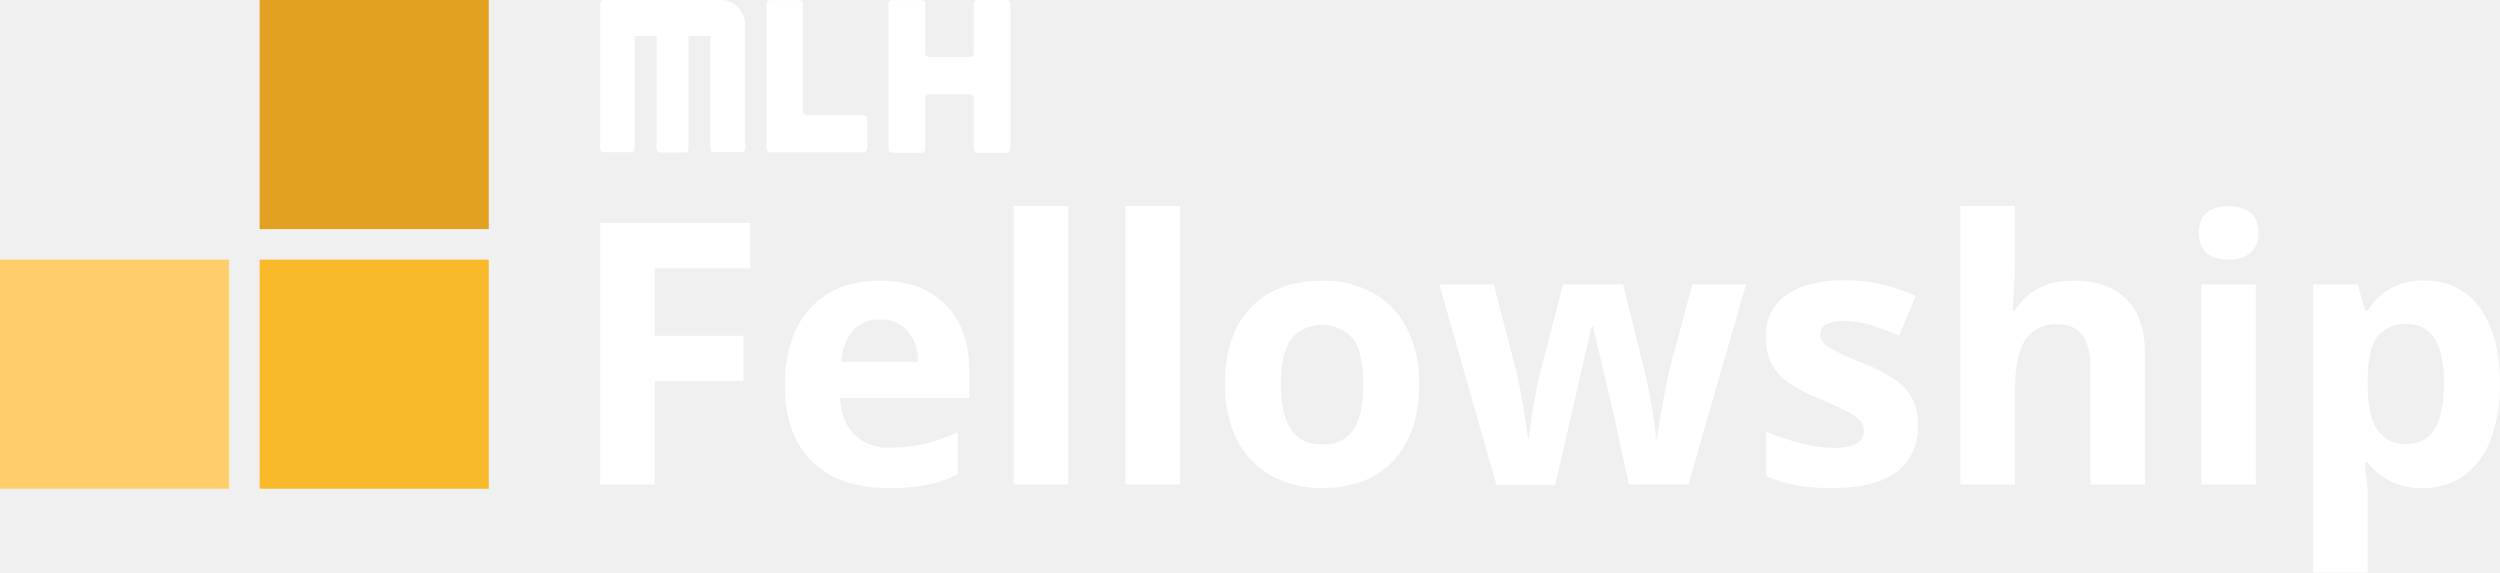
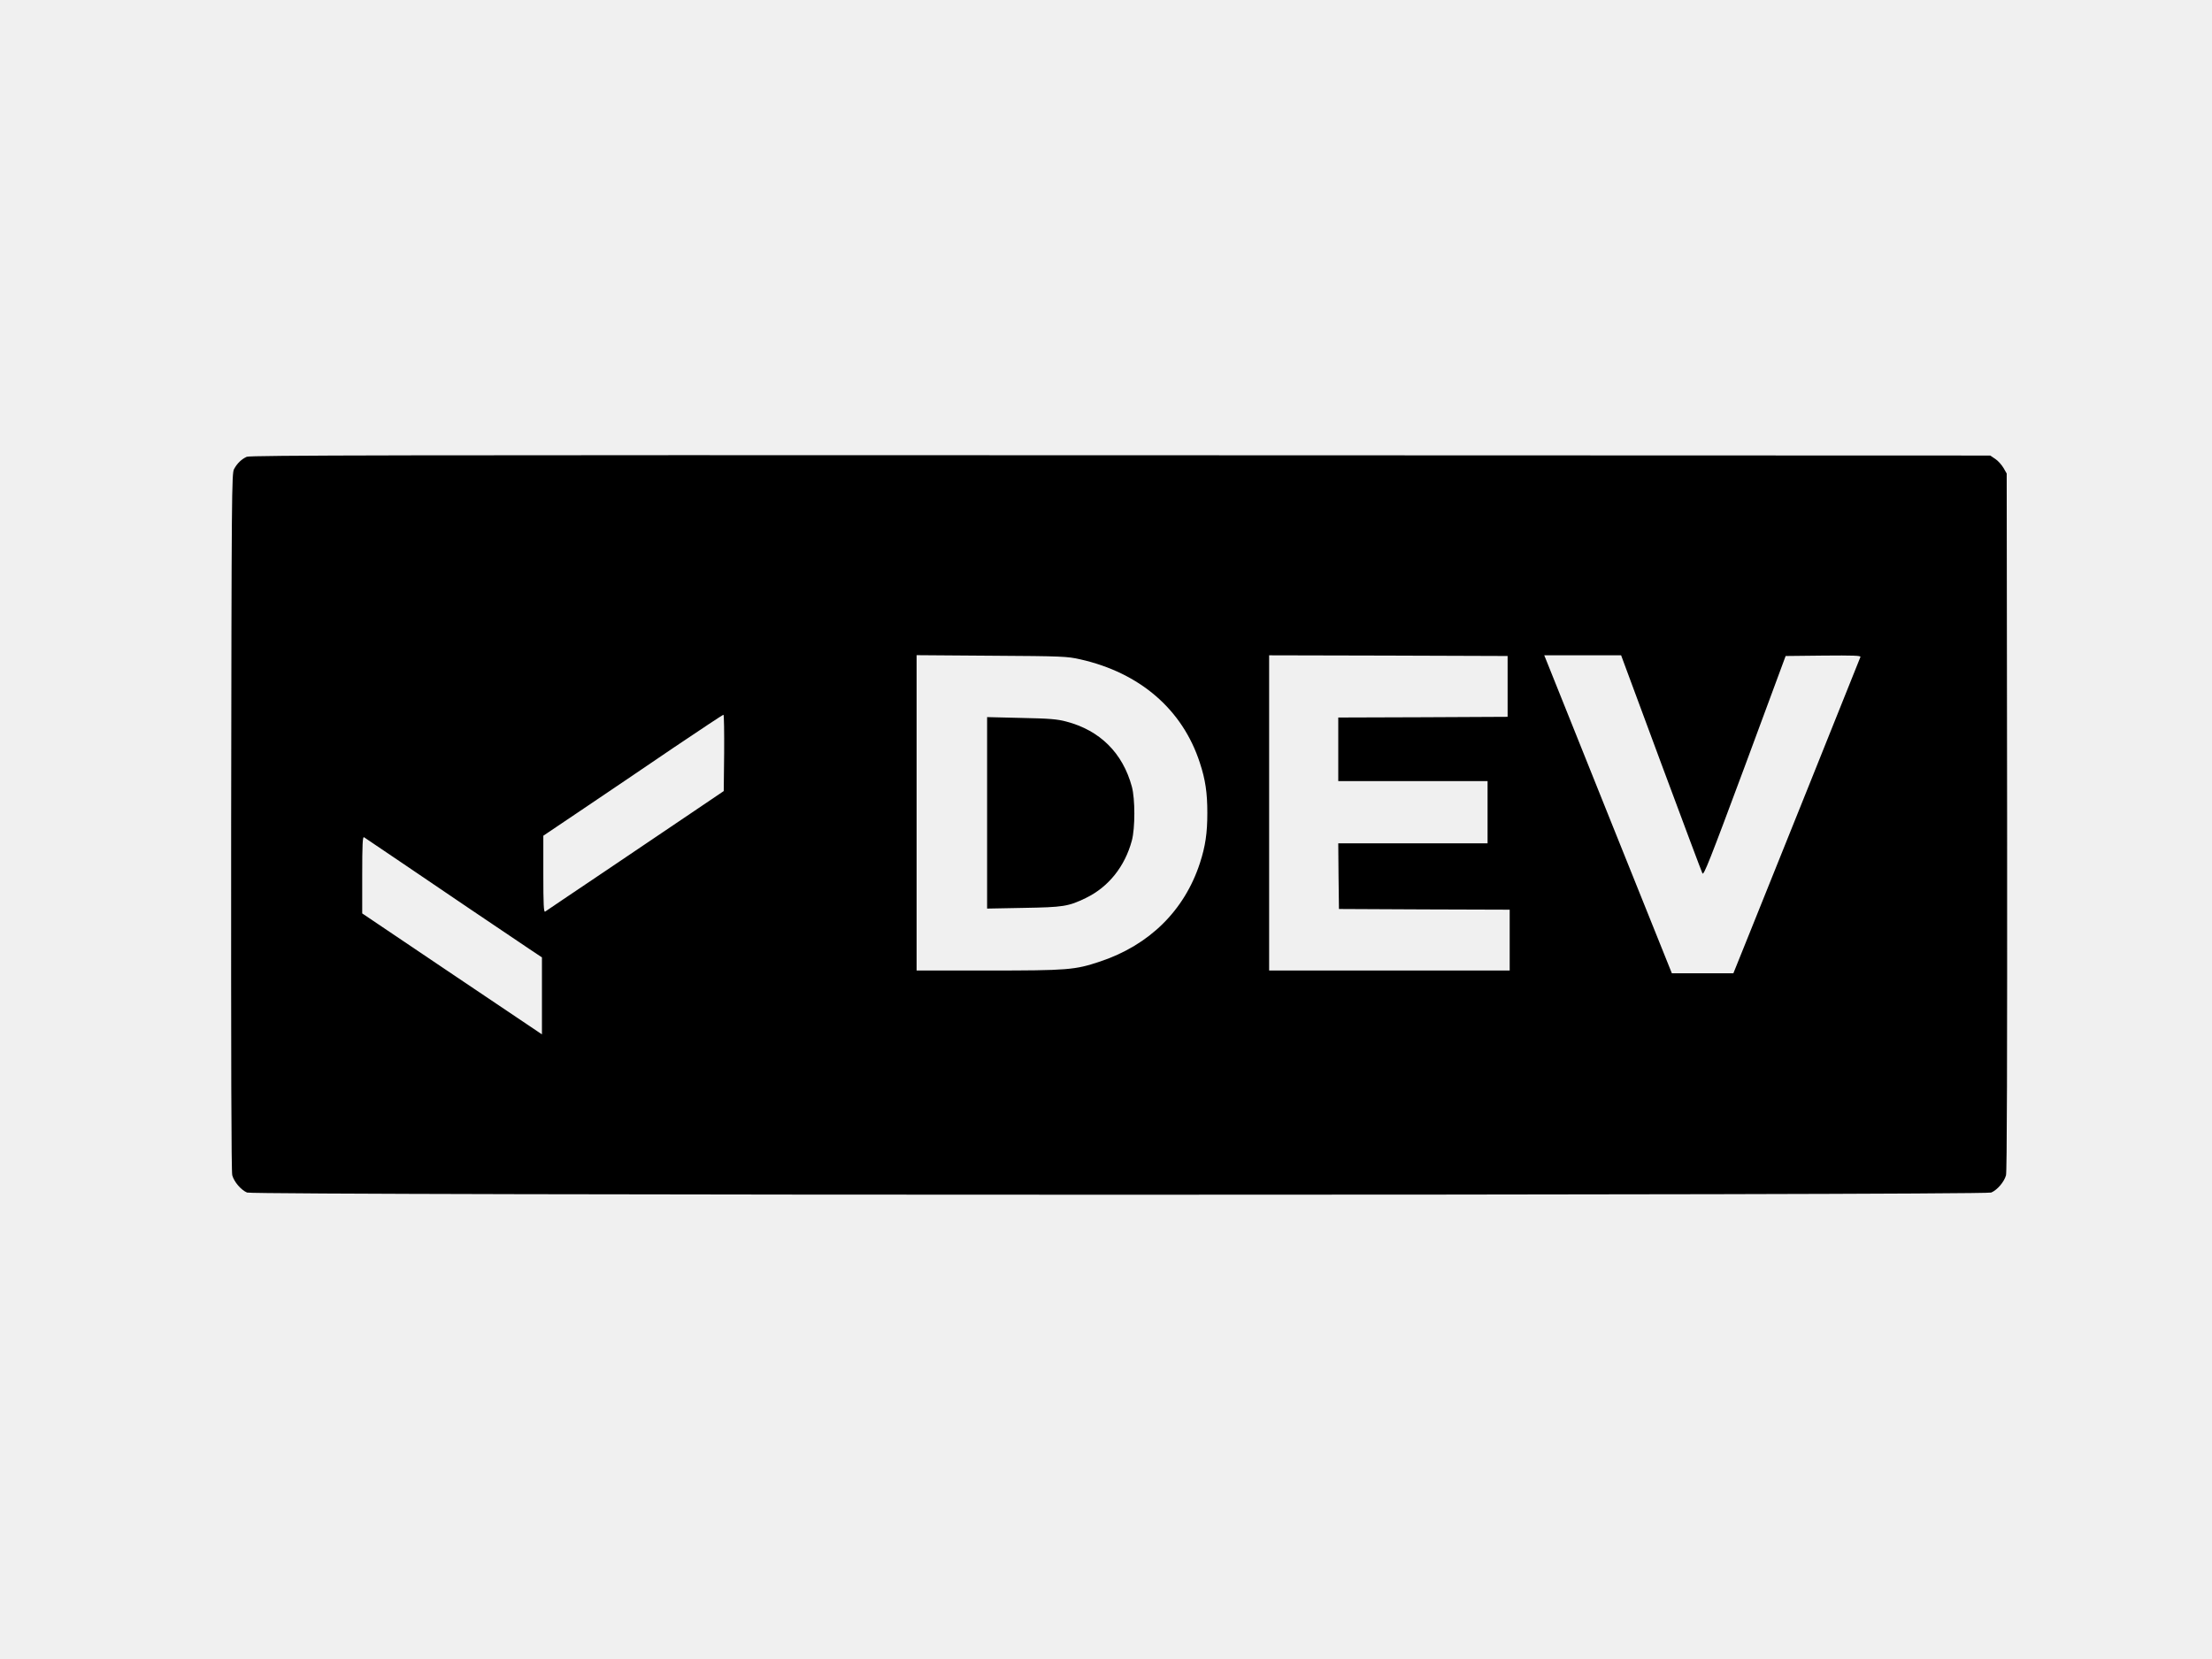
- <svg xmlns="http://www.w3.org/2000/svg" id="Layer_1" data-name="Layer 1" viewBox="0 0 378.01 86.58">
-   <defs>
-     <style>.cls-1,.cls-2{fill:#fff;}.cls-1{fill-rule:evenodd;}.cls-3{fill:#f8b92a;}.cls-4{fill:#ffcd69;}.cls-5{fill:#e2a120;}</style>
-   </defs>
-   <g id="Layer_2" data-name="Layer 2">
-     <g id="Logo_Yellow_Alt" data-name="Logo Yellow Alt">
-       <g id="logo">
-         <g id="Wordmark">
-           <g id="Layer_2-2" data-name="Layer 2-2">
-             <g id="Layer_1-2" data-name="Layer 1-2">
-               <path class="cls-1" d="M112.35,2.3a4.27,4.27,0,0,0-.74-1.18,3.42,3.42,0,0,0-1.09-.8A3.66,3.66,0,0,0,109.18,0H91.34a.54.54,0,0,0-.43.17.59.59,0,0,0-.15.46V22.4c0,.42.18.61.56.61H95.4c.38,0,.56-.19.56-.61V5.45h3.32v17a.58.58,0,0,0,.55.61h3.75a.49.49,0,0,0,.38-.17.71.71,0,0,0,.15-.44v-17h3.31v17a.77.77,0,0,0,.14.44A.5.5,0,0,0,108,23h4.11a.58.58,0,0,0,.56-.6h0V3.76A3.87,3.87,0,0,0,112.35,2.3Z" transform="translate(0 0)" />
-               <path class="cls-1" d="M131,17.6a.48.48,0,0,0-.4-.17H122a.54.54,0,0,1-.42-.16.58.58,0,0,1-.18-.43V.65c0-.41-.2-.63-.6-.63h-4.3c-.4,0-.6.22-.6.63V22.4q0,.63.6.63h14.08a.49.49,0,0,0,.4-.18.66.66,0,0,0,.17-.45V18.06A.69.69,0,0,0,131,17.6Z" transform="translate(0 0)" />
-               <path class="cls-1" d="M152.62.2a.56.56,0,0,0-.42-.2h-4.39a.52.52,0,0,0-.41.18.59.59,0,0,0-.18.45V8a.6.6,0,0,1-.54.63h-6.19a.53.53,0,0,1-.58-.46V.65c0-.41-.2-.63-.6-.63h-4.37c-.4,0-.6.22-.6.63V22.46c0,.41.2.63.6.63h4.37c.4,0,.6-.22.6-.63V14.71a.75.75,0,0,1,.16-.29.63.63,0,0,1,.42-.16h6.15a.54.54,0,0,1,.42.16.67.67,0,0,1,.16.43v7.61a.67.67,0,0,0,.18.46.55.55,0,0,0,.42.17h4.38a.55.55,0,0,0,.42-.17.61.61,0,0,0,.18-.46V.65A.67.67,0,0,0,152.62.2Z" transform="translate(0 0)" />
-             </g>
-           </g>
-           <path class="cls-2" d="M99,73.26H90.76V33.7h22.67v6.87H99v10.2h13.42v6.85H99Z" transform="translate(0 0)" />
-           <path class="cls-2" d="M134.22,73.8q-7.31,0-11.42-4t-4.12-11.42q0-7.6,3.81-11.76T133,42.44q6.42,0,10,3.65t3.57,10.1v4H127.05a8,8,0,0,0,2.08,5.5,7.38,7.38,0,0,0,5.47,2,22.51,22.51,0,0,0,5.17-.57,25.62,25.62,0,0,0,5.08-1.81V71.7a19.49,19.49,0,0,1-4.62,1.61A29.56,29.56,0,0,1,134.22,73.8Zm-1.17-25.49A5.21,5.21,0,0,0,128.94,50a7.66,7.66,0,0,0-1.7,4.72h11.58a6.83,6.83,0,0,0-1.6-4.72A5.41,5.41,0,0,0,133.05,48.31Z" transform="translate(0 0)" />
-           <path class="cls-2" d="M161.52,73.26h-8.25V31.15h8.25Z" transform="translate(0 0)" />
-           <path class="cls-2" d="M178.44,73.26h-8.26V31.15h8.26Z" transform="translate(0 0)" />
-           <path class="cls-2" d="M214.59,58.08q0,7.39-3.89,11.56T199.85,73.8a15.18,15.18,0,0,1-7.69-1.9A12.81,12.81,0,0,1,187,66.42a18.35,18.35,0,0,1-1.78-8.34q0-7.41,3.87-11.53T200,42.44a15.37,15.37,0,0,1,7.68,1.89,12.69,12.69,0,0,1,5.12,5.44A18.36,18.36,0,0,1,214.59,58.08Zm-20.91,0q0,4.5,1.47,6.79a5.25,5.25,0,0,0,4.8,2.3,5.18,5.18,0,0,0,4.75-2.28q1.45-2.3,1.45-6.81c0-3-.49-5.25-1.46-6.74a6.22,6.22,0,0,0-8.76-.79,5.9,5.9,0,0,0-.79.79C194.16,52.82,193.68,55.07,193.68,58.08Z" transform="translate(0 0)" />
-           <path class="cls-2" d="M246.29,73.26,244,62.68l-3.14-13.37h-.19l-5.52,24h-8.88L217.63,43h8.22l3.49,13.39q.84,3.6,1.71,9.93h.16a55.06,55.06,0,0,1,.95-6.52l.43-2.3L236.33,43h9.09L249,57.51c.08.4.19,1,.34,1.76s.31,1.6.45,2.48.27,1.73.39,2.57a19.07,19.07,0,0,1,.2,2h.17c.16-1.29.45-3.08.86-5.34s.72-3.79.9-4.59L255.89,43H264l-8.71,30.25Z" transform="translate(0 0)" />
-           <path class="cls-2" d="M290,64.28a8.35,8.35,0,0,1-3.23,7.09q-3.24,2.43-9.67,2.43a30.33,30.33,0,0,1-5.63-.44,21.15,21.15,0,0,1-4.4-1.36V65.23A29.58,29.58,0,0,0,272.25,67a20.77,20.77,0,0,0,5.08.73q4.49,0,4.49-2.6a2.11,2.11,0,0,0-.6-1.58,8.11,8.11,0,0,0-2.05-1.38q-1.47-.78-3.9-1.8a24.92,24.92,0,0,1-5.13-2.71,7.73,7.73,0,0,1-2.38-2.85,9.3,9.3,0,0,1-.74-4,7.17,7.17,0,0,1,3.12-6.24c2.09-1.47,5.05-2.2,8.86-2.2a25.23,25.23,0,0,1,10.64,2.38l-2.49,6c-1.39-.6-2.81-1.13-4.25-1.59a13.22,13.22,0,0,0-4-.63c-2.44,0-3.65.66-3.65,2a2.33,2.33,0,0,0,1.17,1.92,32.72,32.72,0,0,0,5.16,2.41,24.08,24.08,0,0,1,5.19,2.68,8,8,0,0,1,2.44,2.87A8.89,8.89,0,0,1,290,64.28Z" transform="translate(0 0)" />
-           <path class="cls-2" d="M324.33,73.26h-8.25V55.59c0-4.37-1.62-6.56-4.87-6.55a5.55,5.55,0,0,0-5,2.36q-1.54,2.35-1.54,7.63V73.26h-8.25V31.15h8.25v8.58c0,.67-.06,2.24-.19,4.71l-.19,2.44h.43q2.76-4.44,8.77-4.44c3.56,0,6.25,1,8.09,2.87s2.76,4.65,2.76,8.22Z" transform="translate(0 0)" />
-           <path class="cls-2" d="M332.48,35.19q0-4,4.49-4t4.5,4a3.94,3.94,0,0,1-1.13,3A4.75,4.75,0,0,1,337,39.24C334,39.24,332.49,37.89,332.48,35.19Zm8.61,38.07h-8.26V43h8.26Z" transform="translate(0 0)" />
-           <path class="cls-2" d="M366.36,73.8A10,10,0,0,1,358,69.93h-.43c.29,2.53.43,4,.43,4.39V86.58h-8.25V43h6.71l1.16,3.92H358a9.56,9.56,0,0,1,8.58-4.49A9.83,9.83,0,0,1,375,46.58q3,4.14,3,11.5a22.81,22.81,0,0,1-1.42,8.42,11.85,11.85,0,0,1-4.05,5.44A10.38,10.38,0,0,1,366.36,73.8ZM363.93,49a5.24,5.24,0,0,0-4.47,1.88c-.94,1.26-1.42,3.33-1.46,6.21V58q0,4.86,1.45,7A5.15,5.15,0,0,0,364,67.12q5.53,0,5.54-9.15c0-3-.45-5.21-1.36-6.7A4.68,4.68,0,0,0,363.93,49Z" transform="translate(0 0)" />
-         </g>
-         <g id="Icon">
-           <rect class="cls-3" x="39.26" y="39.26" width="34.64" height="34.64" />
-           <rect class="cls-4" y="39.26" width="34.64" height="34.64" />
-           <rect class="cls-5" x="39.26" width="34.64" height="34.64" />
-         </g>
-       </g>
-     </g>
+ <svg xmlns="http://www.w3.org/2000/svg" version="1.0" width="1600pt" height="1200pt" viewBox="0 0 1600 1200" preserveAspectRatio="xMidYMid meet">
+   <g transform="translate(0,1200) scale(0.1,-0.1)" fill="#000000" stroke="none">
+     <path d="M1785 8696 c-38 -17 -70 -48 -92 -89 -17 -30 -18 -168 -21 -2551 -1 -1735 1 -2530 8 -2557 13 -48 64 -107 107 -125 48 -21 12568 -21 12616 0 43 18 94 77 107 125 7 27 9 822 8 2557 l-3 2519 -23 40 c-13 22 -39 52 -59 65 l-37 25 -6290 2 c-5254 2 -6296 0 -6321 -11z m6028 -1465 c432 -97 741 -363 866 -749 40 -121 54 -217 54 -362 0 -146 -14 -241 -54 -364 -112 -342 -365 -592 -722 -711 -182 -61 -233 -65 -809 -65 l-518 0 0 1141 0 1140 543 -4 c514 -3 547 -5 640 -26z m3092 -196 l0 -220 -612 -3 -613 -2 0 -230 0 -230 540 0 540 0 0 -225 0 -225 -540 0 -540 0 2 -237 3 -238 618 -3 617 -2 0 -220 0 -220 -870 0 -870 0 0 1140 0 1140 863 -2 862 -3 0 -220z m1109 -552 c159 -428 294 -788 300 -800 9 -19 51 87 307 775 l295 797 273 3 c217 2 272 0 268 -10 -15 -40 -717 -1787 -809 -2015 l-110 -273 -223 0 -222 0 -441 1098 c-242 603 -450 1121 -461 1150 l-21 52 278 0 278 0 288 -777z m-6776 71 l-3 -276 -210 -142 c-115 -78 -403 -272 -640 -432 -236 -159 -436 -293 -442 -298 -10 -6 -13 51 -13 271 l0 278 297 200 c163 110 455 307 647 438 193 130 354 237 359 237 4 0 6 -124 5 -276z m-2303 -814 c263 -179 652 -442 892 -603 l93 -62 0 -278 0 -279 -28 19 c-16 10 -308 207 -650 437 l-622 419 0 279 c0 221 3 278 13 272 6 -4 143 -96 302 -204z" />
+     <path d="M7140 6120 l0 -692 263 5 c289 5 324 10 452 72 163 79 282 228 332 415 24 90 24 301 0 390 -66 243 -230 407 -475 471 -64 17 -119 22 -324 26 l-248 6 0 -693z" />
  </g>
</svg>
